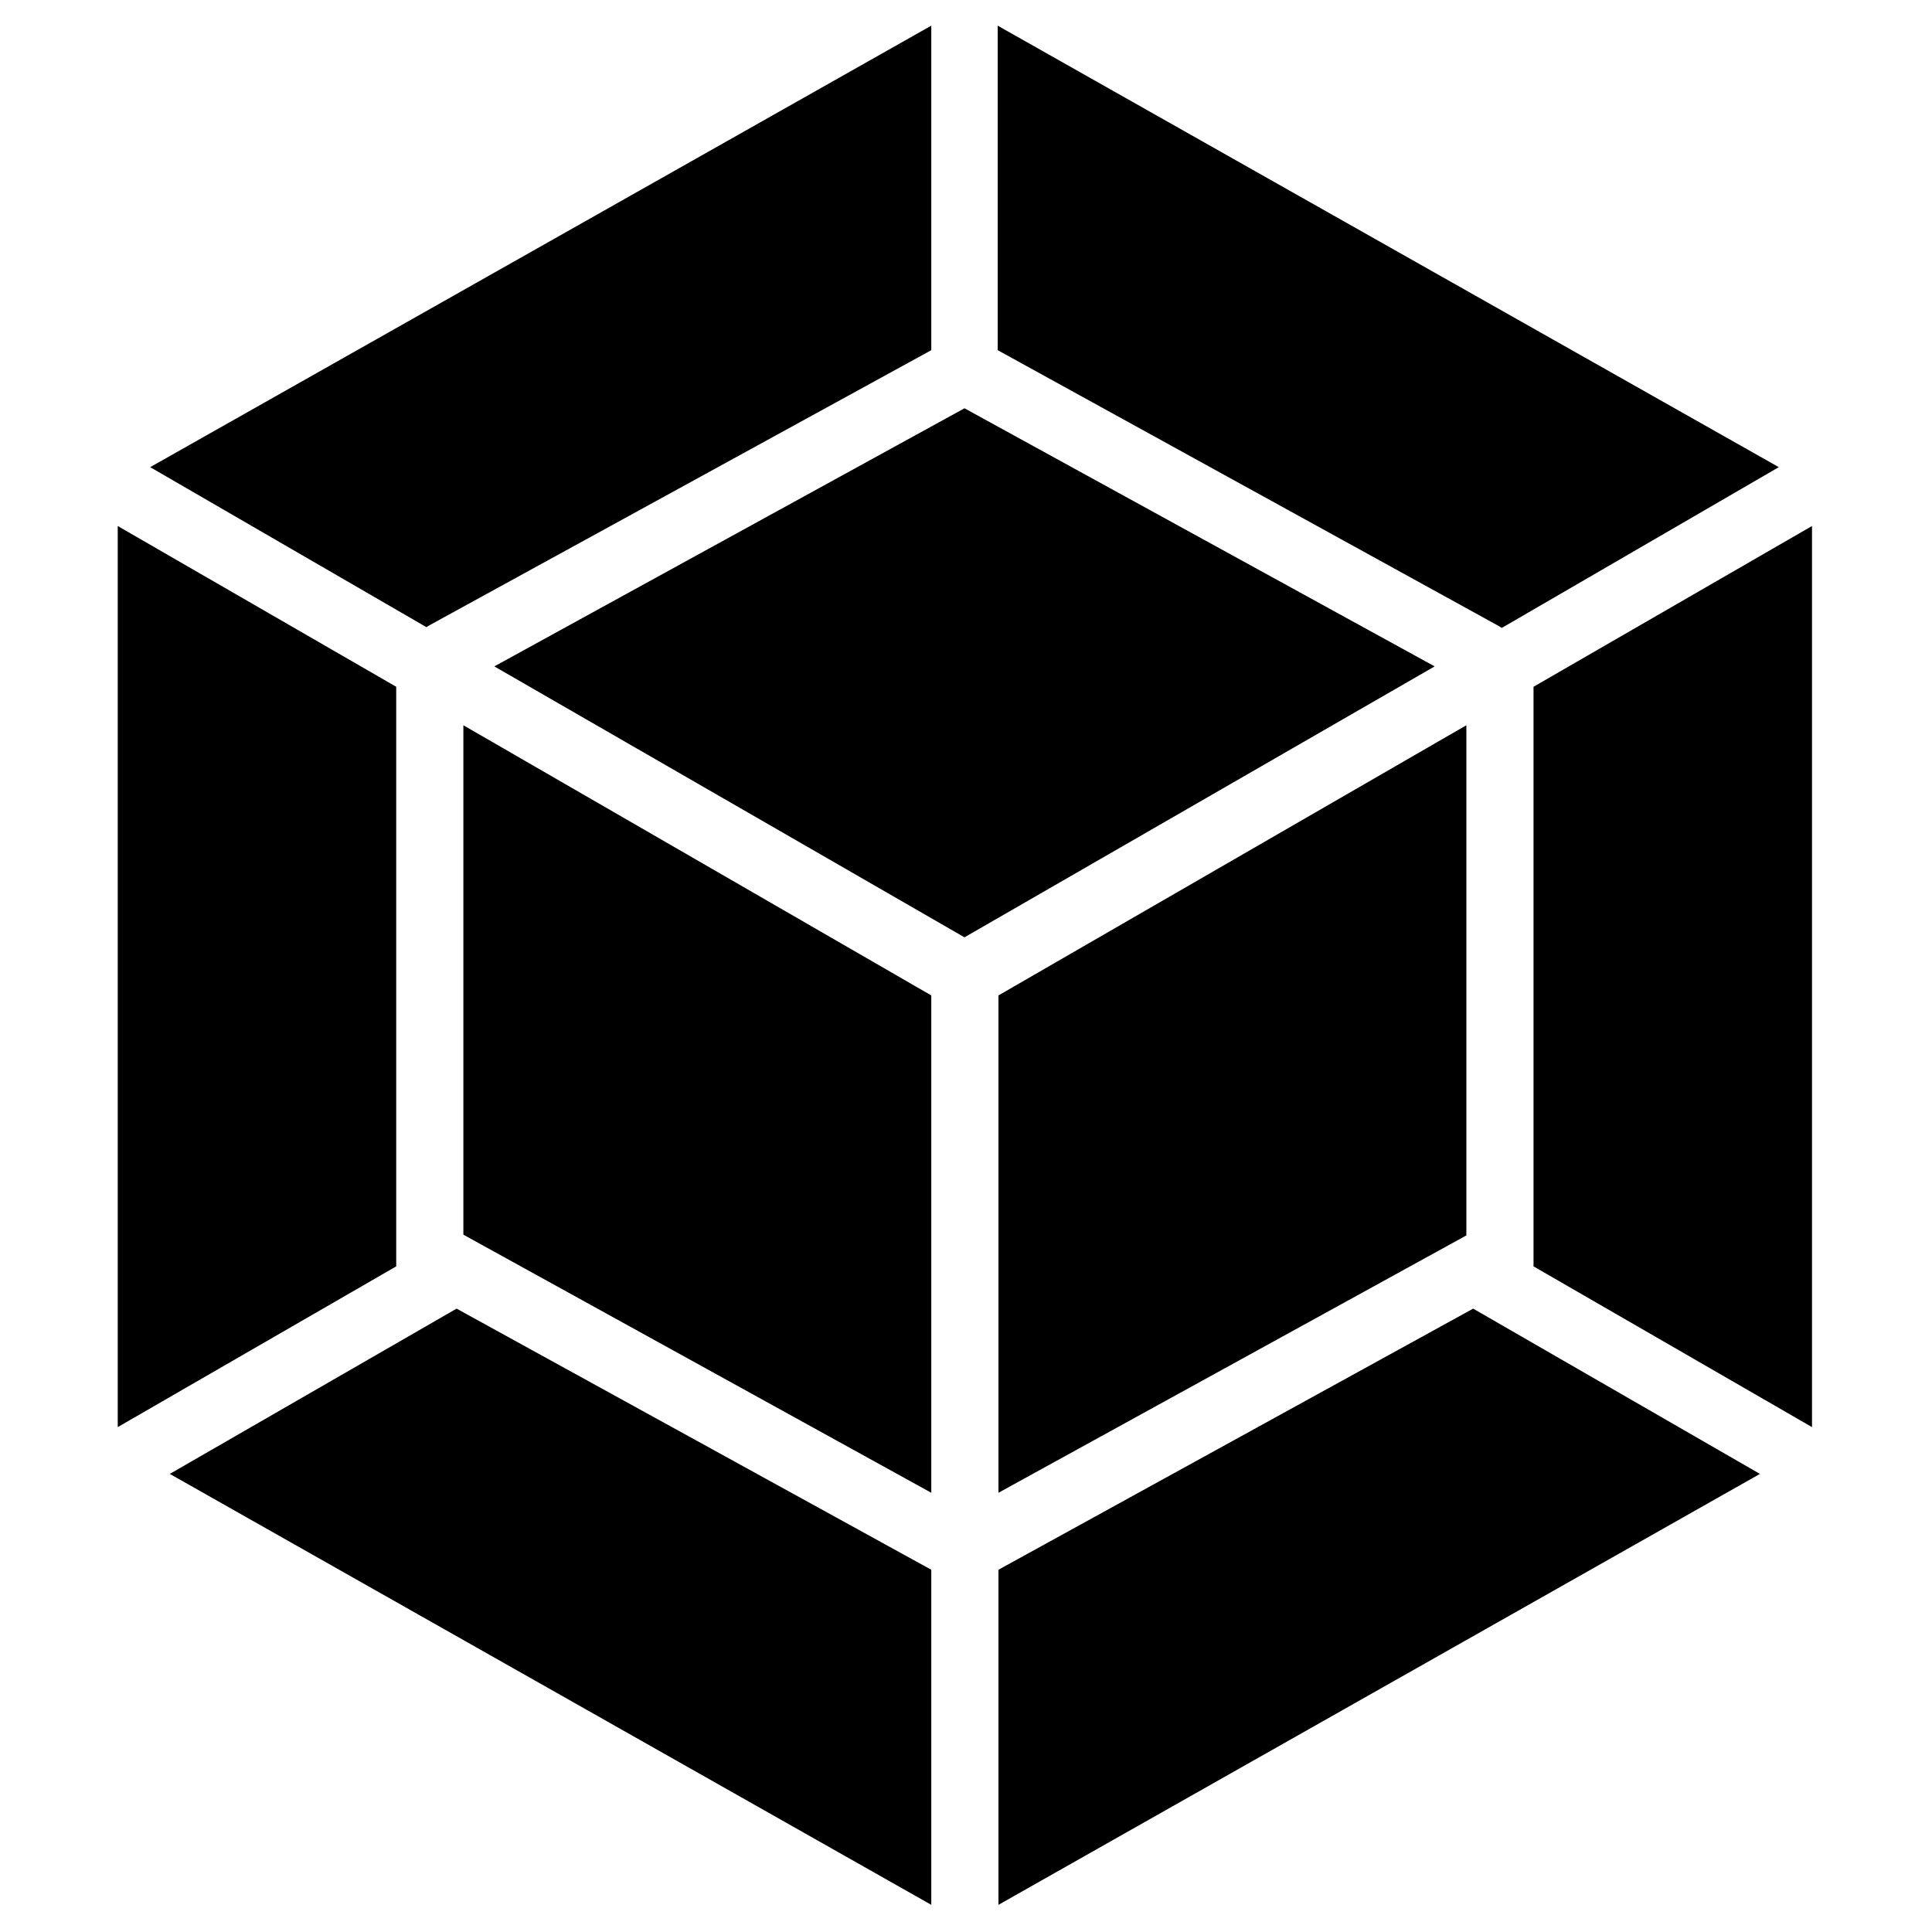
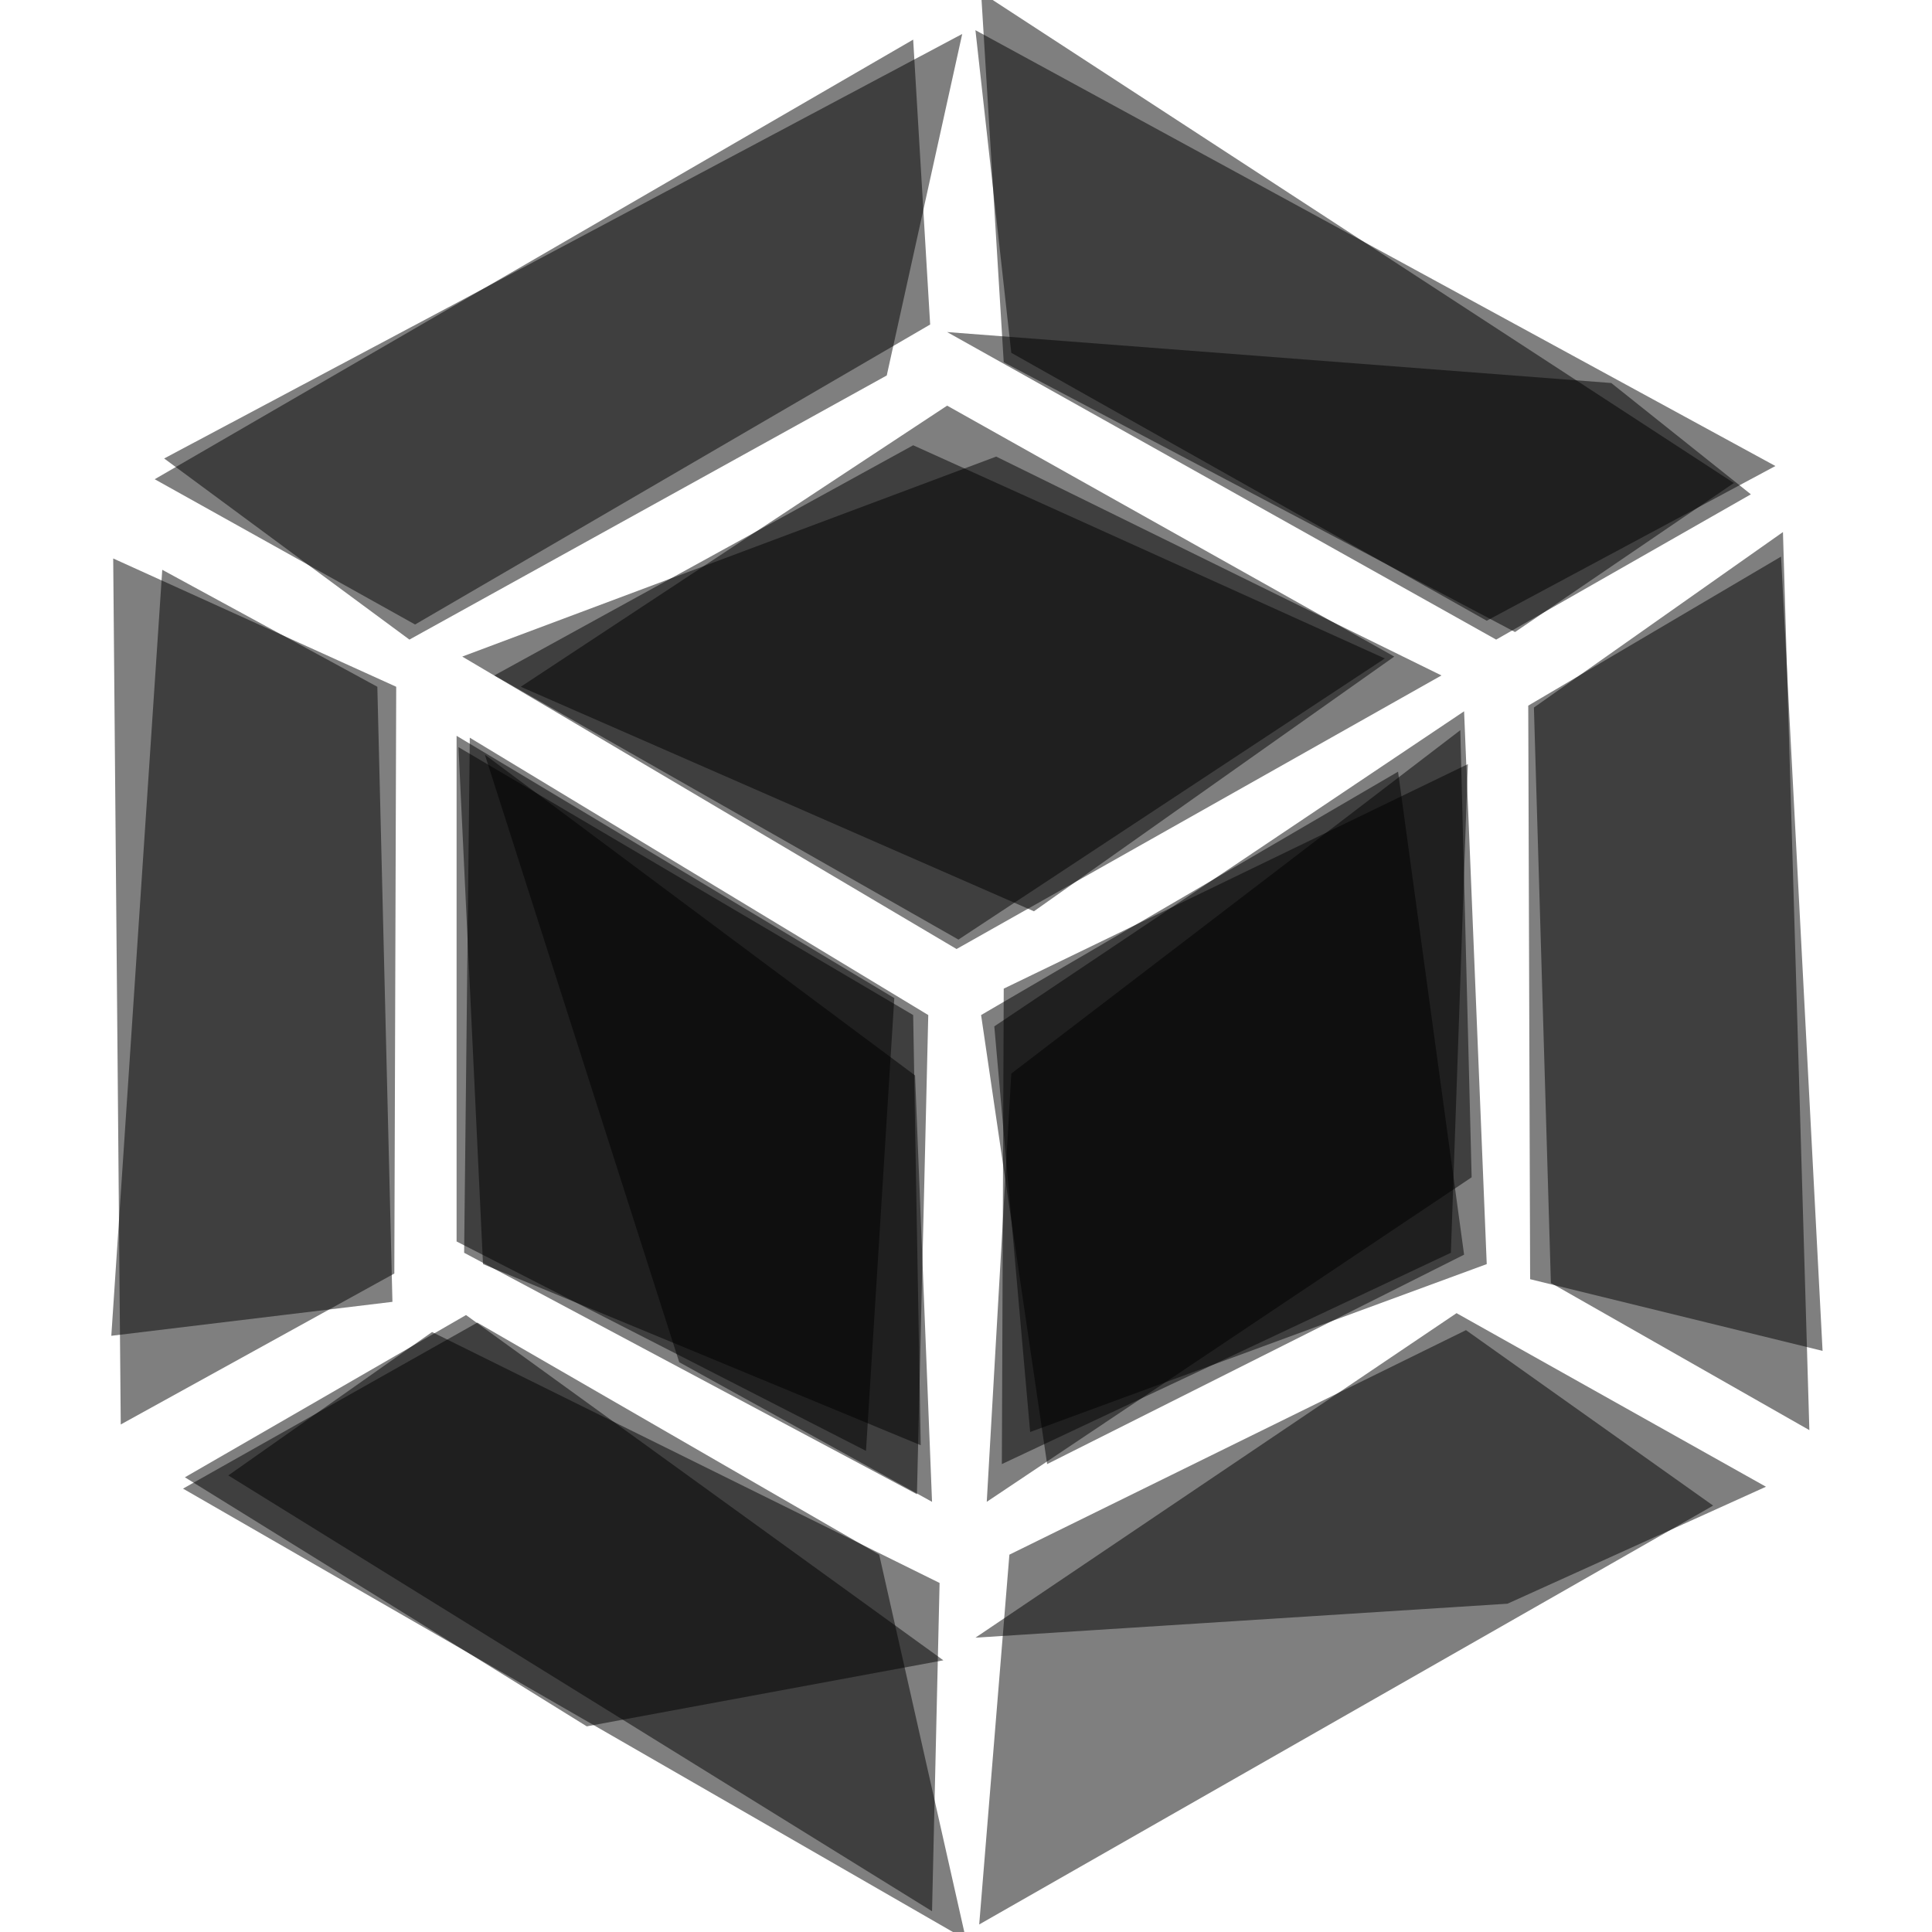
- <svg xmlns="http://www.w3.org/2000/svg" version="1.1" viewBox="0 0 256 256" width="256" height="256">
-   <path class="brand-logo__extra" d="M233.2 195.3l-100.9 57.1V208l62.9-34.6 38 21.9zm6.9-6.2V69.7L203.2 91v76.8l36.9 21.3zm-217.6 6.2l100.9 57.1V208l-62.9-34.6-38 21.9zm-6.9-6.2V69.7L52.5 91v76.8l-36.9 21.3zm4.3-127.2L123.4 3.4v43L57 82.8l-.5.3-36.6-21.2zm215.8 0L132.2 3.4v43l66.3 36.5.5.3 36.7-21.3z" />
-   <path class="brand-logo__filled" d="M123.4 197.8l-62-34.2V96.1l62 35.8v65.9zm8.9 0l62-34.1V96.1l-62 35.8v65.9zM65.5 88.3l62.3-34.2 62.3 34.2-62.3 35.9-62.3-35.9z" />
+ <svg xmlns="http://www.w3.org/2000/svg" version="1.1" viewBox="0 0 1024 1024" width="1024" height="1024">
+   <g fill-opacity=".5">
+     <g class="brand-logo__filled">
+       <path d="M502 215L276 364l272 119 191-135zm25 329l249-167 12 293-242 89zM256 670l-13-274 241 142 4 228z" />
+       <path d="M528 242L245 348l262 155 257-145zM249 391l-3 273 240 128 6-254zm531 233l-6-237-238 182-13 227z" />
+       <path d="M555 776l221-111-35-256-221 129zm-47-278L262 358l222-122 250 113zm-34 31L242 390v268l217 111z" />
+       <path d="M769 664l9-259-246 119-1 252zm-284-94l9 226-134-74-103-322z" />
+     </g>
+     <g class="brand-logo__extra">
+       <path d="M466 824l46 204L97 789l156-88zm66-632l271 143 116-79L520-4zm245 513l131 93-389 222 16-196zm189 11l-22-421-134 79 1 304zM217 339l253-140 40-181L87 243z" />
+       <path d="M64 755l-4-459 150 68-1 311zm57 27l373 231 4-174-269-133zm667-453l153-82L517 16l19 171zM82 254L484 21l9 151-273 159zm740 426l-9-305 132-93 14 476zm-23 170l-282 18 255-172 164 92z" />
+       <path d="M86 302L59 708l149-18-8-326zm414 578L247 697 98 783l213 132zm354-677l74 59-135 77-291-163z" />
+     </g>
+   </g>
</svg>
